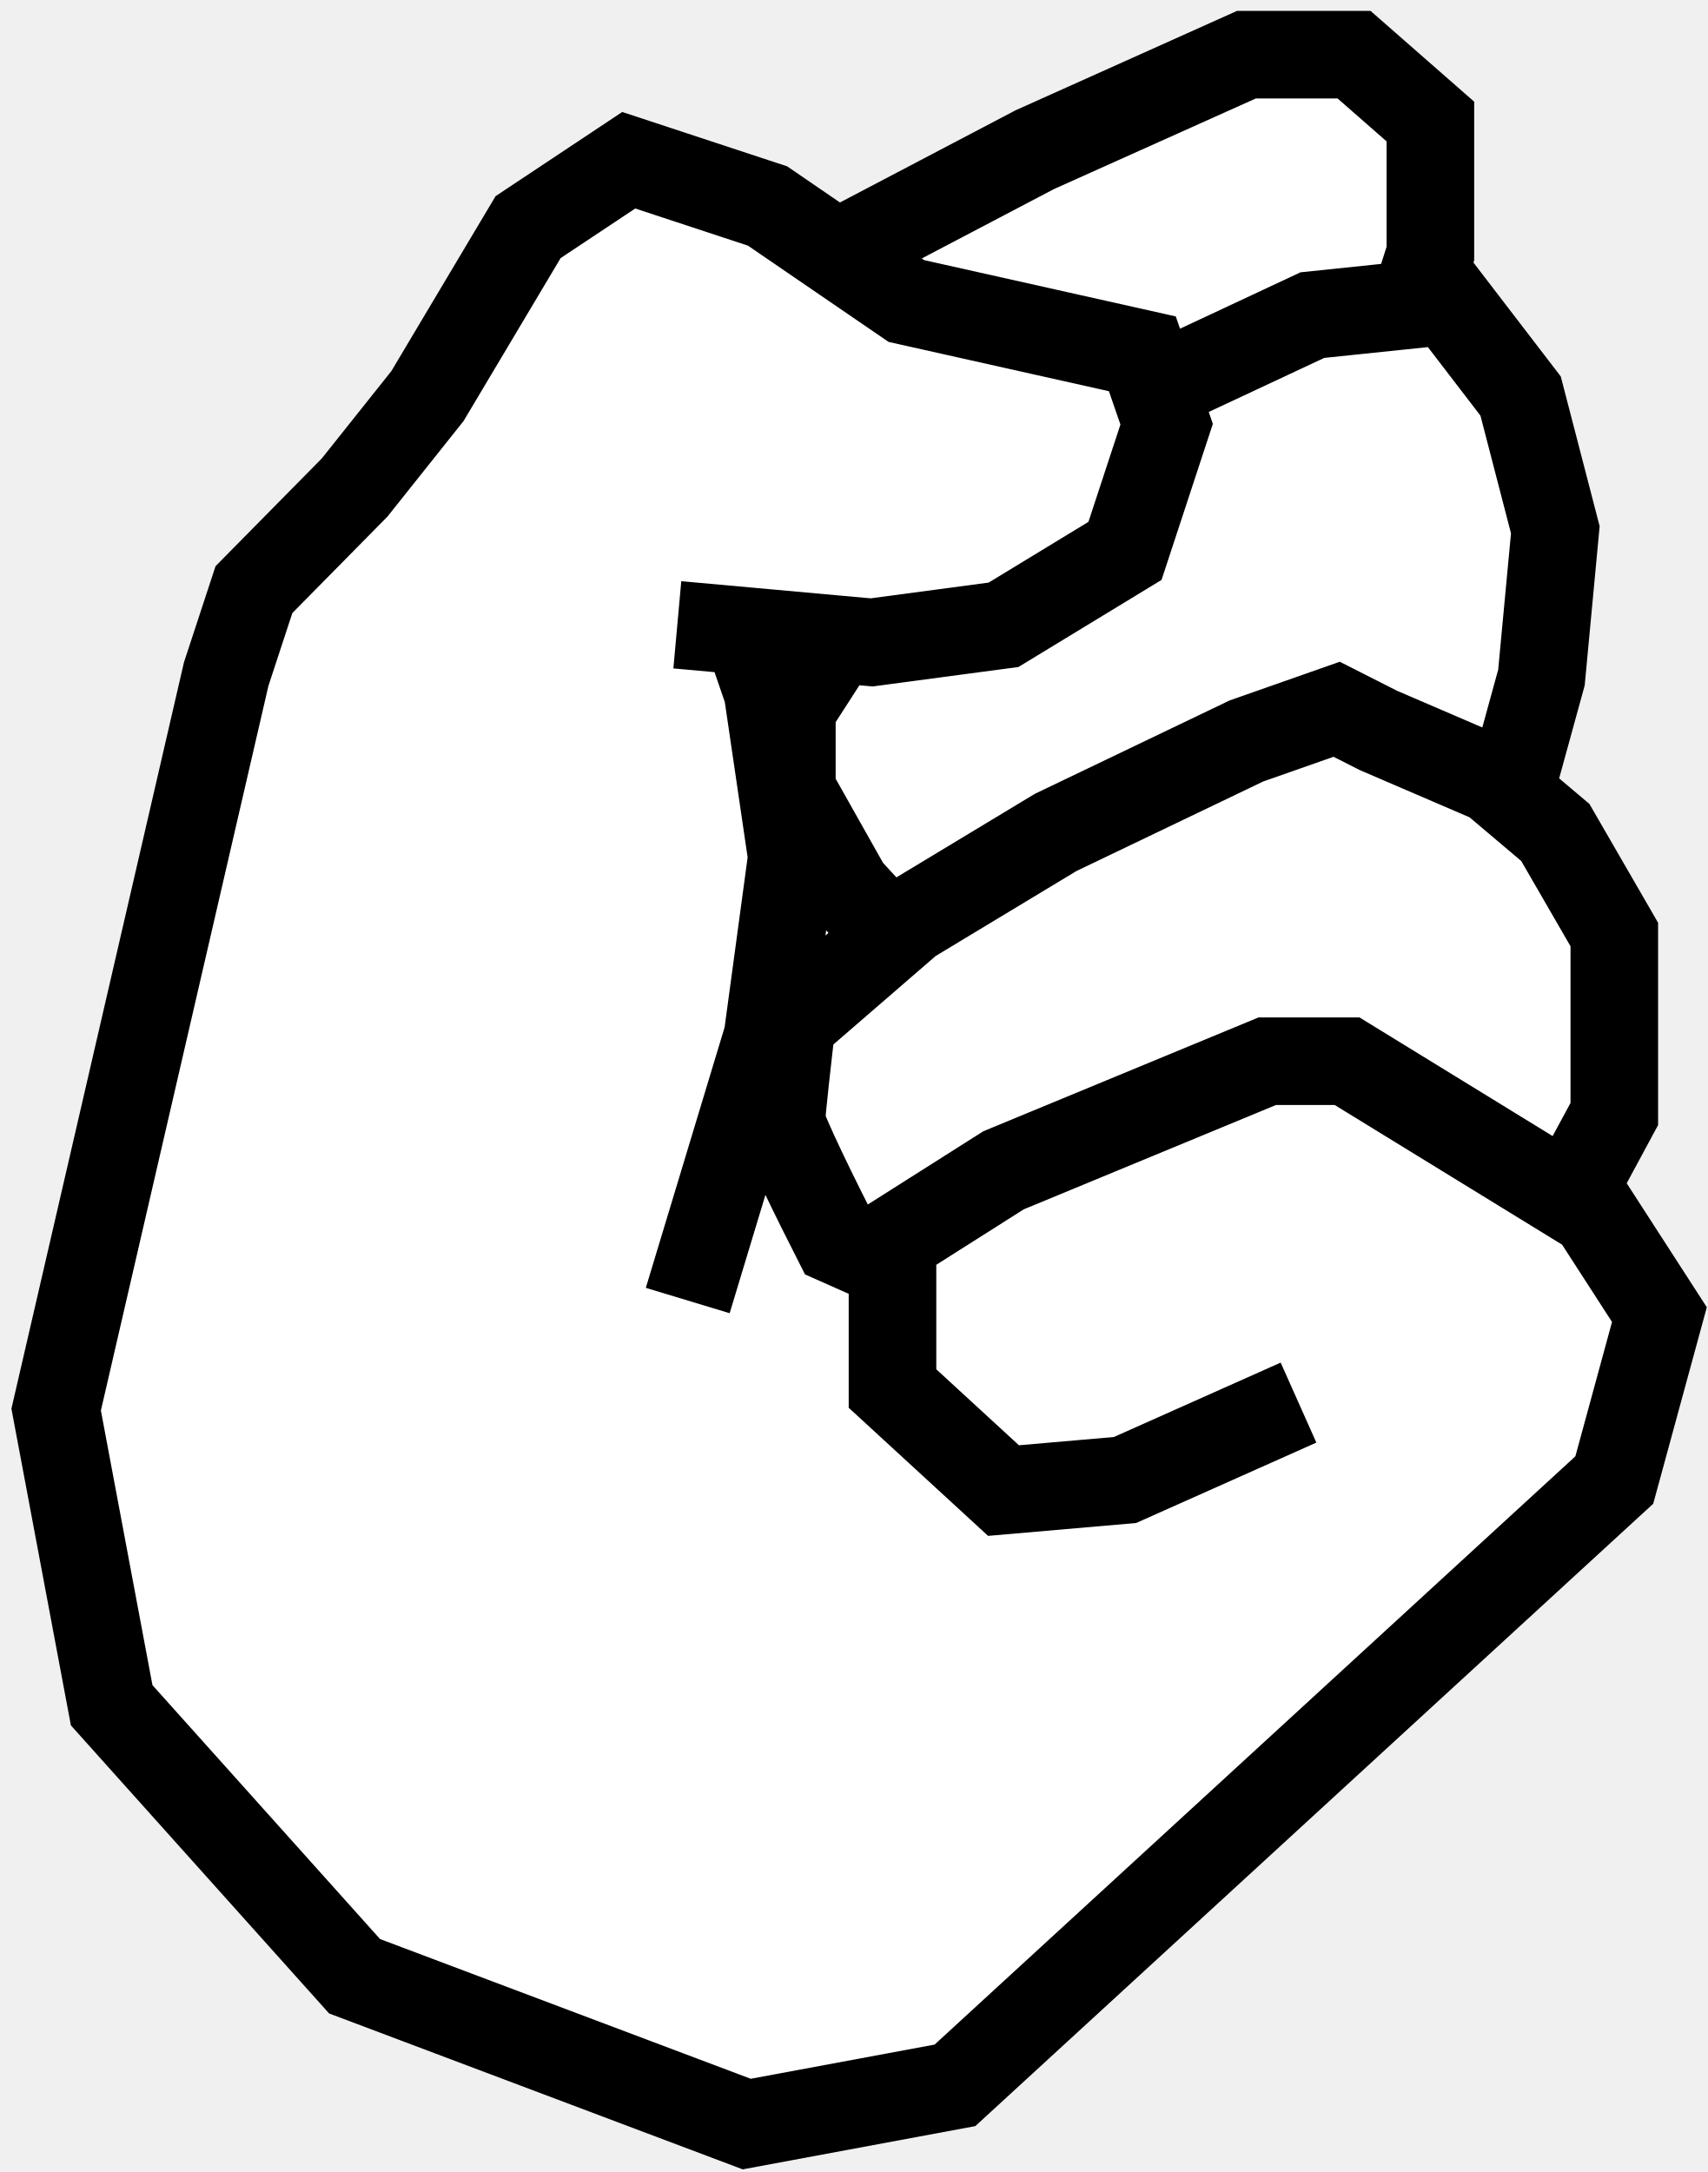
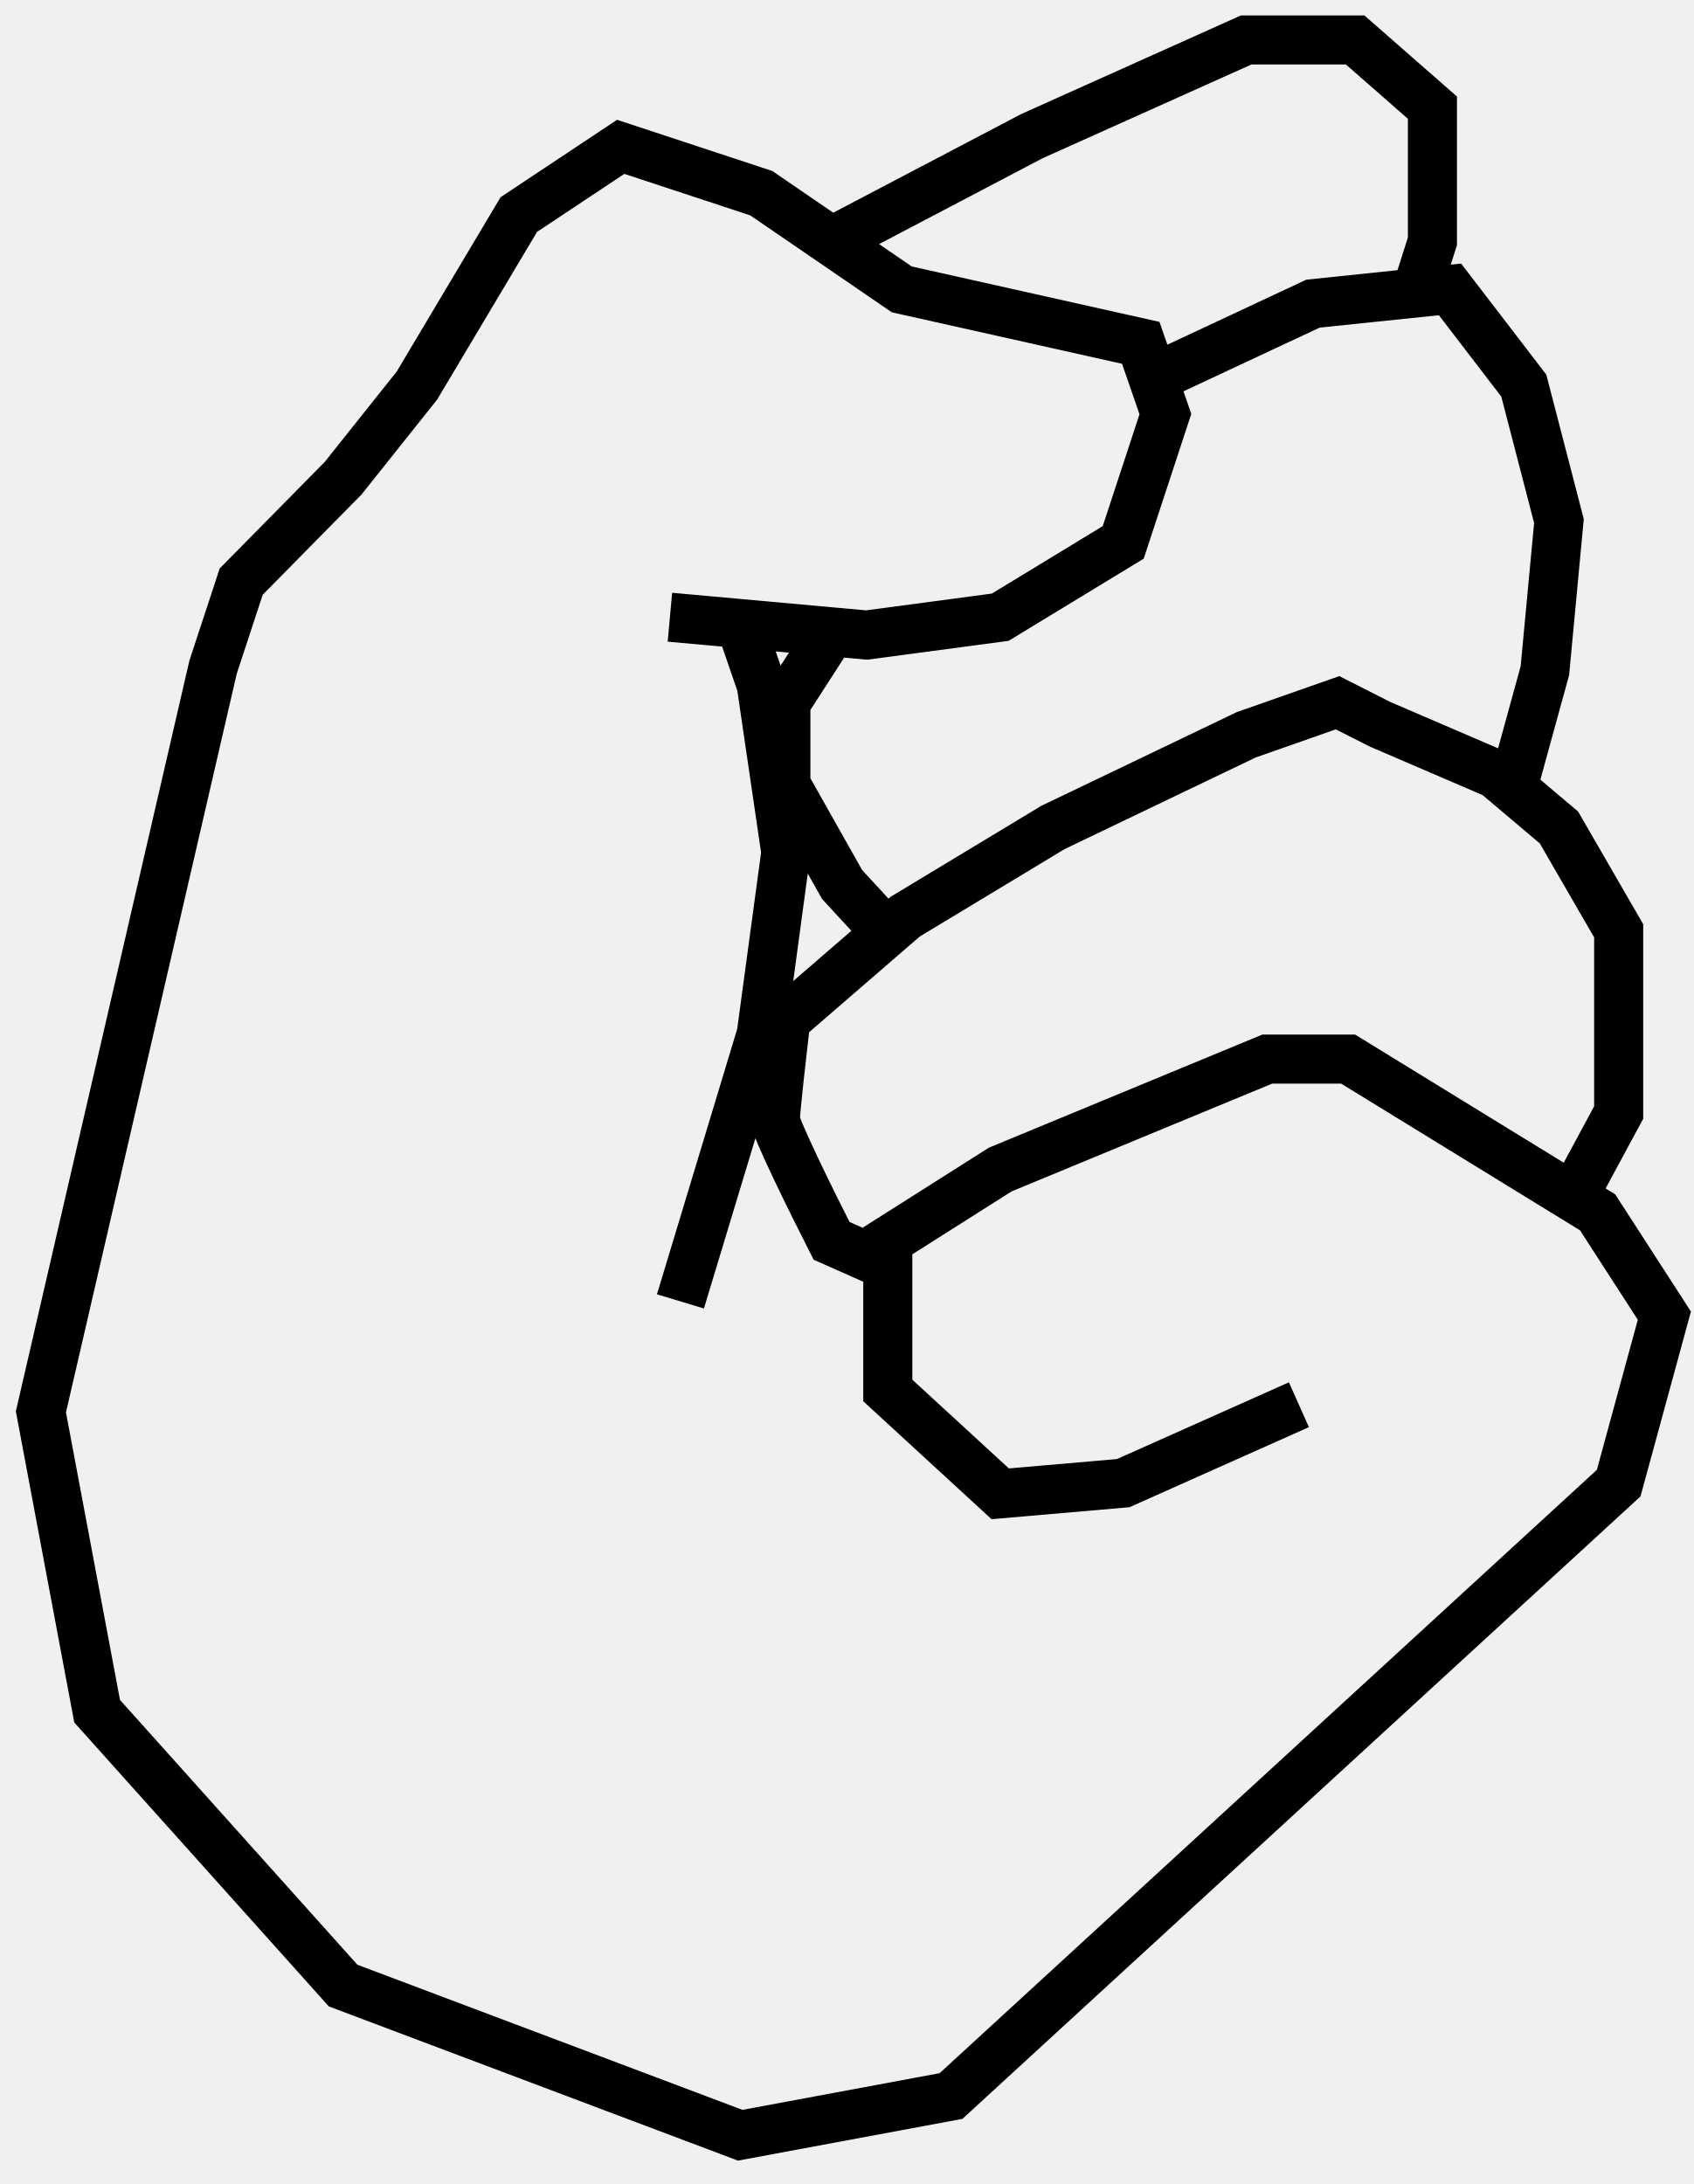
- <svg xmlns="http://www.w3.org/2000/svg" width="103" height="131" viewBox="0 0 103 131" fill="none">
-   <path d="M3.387 85.019L13.643 40.656L15.317 35.561L21.387 29.406L25.783 23.887L31.853 13.698L37.923 9.665L46.295 12.424L50.482 15.29L62.412 9.028L75.18 3.297H81.669L86.274 7.33V15.29L85.295 18.366L87.32 18.155L91.716 23.887L93.809 31.953L92.972 40.868L91.046 47.873L93.809 50.208L97.367 56.363V67.189L94.646 72.232L96.111 73.132L100.088 79.288L97.367 89.264L57.598 125.774L45.039 128.109L21.387 119.194L6.736 102.85L3.387 85.019Z" fill="white" />
-   <path d="M40.853 37.684L45.039 38.063M45.039 38.063L46.295 41.717L47.761 51.694L46.295 62.519L41.481 78.439M45.039 38.063L50.482 38.556M50.482 15.29L46.295 12.424L37.923 9.665L31.853 13.698L25.783 23.887L21.387 29.406L15.317 35.561L13.643 40.656L3.387 85.019L6.736 102.85L21.387 119.194L45.039 128.109L57.598 125.774L97.367 89.264L100.088 79.288L96.111 73.132L81.25 64.005H76.436L60.528 70.585L53.831 74.83V83.746L60.528 89.901L67.854 89.264L78.32 84.595M50.482 15.29L54.668 18.155L68.901 21.34L69.633 23.462M50.482 15.29L62.412 9.028L75.18 3.297H81.669L86.274 7.33V15.29L85.227 18.58M69.633 23.462L70.366 25.585L67.854 33.226L60.528 37.684L52.575 38.745L50.482 38.556M69.633 23.462L79.157 19.005L87.32 18.155L91.716 23.887L93.809 31.953L92.972 40.868L91.046 47.873M50.482 38.556L47.761 42.778V47.66L51.109 53.604L54.04 56.788M53.831 76.316L50.482 74.83C49.365 72.637 47.133 68.123 47.133 67.613C47.133 67.104 47.551 63.439 47.761 61.67L54.877 55.514L63.668 50.208L75.18 44.689L80.622 42.778L83.134 44.052L90.041 47.024L93.809 50.208L97.367 56.363V67.189L94.646 72.232" stroke="black" stroke-width="5.283" />
+ <svg xmlns="http://www.w3.org/2000/svg" width="69" height="89" viewBox="0 0 69 89" fill="none">
+   <path d="M27.298 25.152L30.162 25.412M30.162 25.412L31.021 27.911L32.023 34.736L31.021 42.142L27.727 53.033M30.162 25.412L33.885 25.749M33.885 9.833L31.021 7.872L25.293 5.984L21.141 8.743L16.988 15.714L13.981 19.489L9.829 23.7L8.683 27.185L1.667 57.535L3.958 69.733L13.981 80.914L30.162 87.013L38.753 85.415L65.959 60.439L67.821 53.614L65.1 49.403L54.934 43.159H51.64L40.758 47.66L36.176 50.565V56.663L40.758 60.874L45.77 60.439L52.929 57.244M33.885 9.833L36.748 11.793L46.485 13.971L46.987 15.423M33.885 9.833L42.047 5.549L50.781 1.628H55.22L58.37 4.387V9.833L57.654 12.083M46.987 15.423L47.488 16.875L45.77 22.103L40.758 25.152L35.317 25.878L33.885 25.749M46.987 15.423L53.502 12.374L59.086 11.793L62.093 15.714L63.525 21.232L62.952 27.331L61.635 32.123M33.885 25.749L32.023 28.637V31.977L34.314 36.043L36.319 38.221M36.176 51.581L33.885 50.565C33.121 49.064 31.594 45.976 31.594 45.627C31.594 45.279 31.88 42.771 32.023 41.561L36.892 37.35L42.906 33.72L50.781 29.944L54.504 28.637L56.222 29.509L60.948 31.542L63.525 33.72L65.959 37.931V45.337L64.098 48.787" stroke="black" stroke-width="2" />
</svg>
